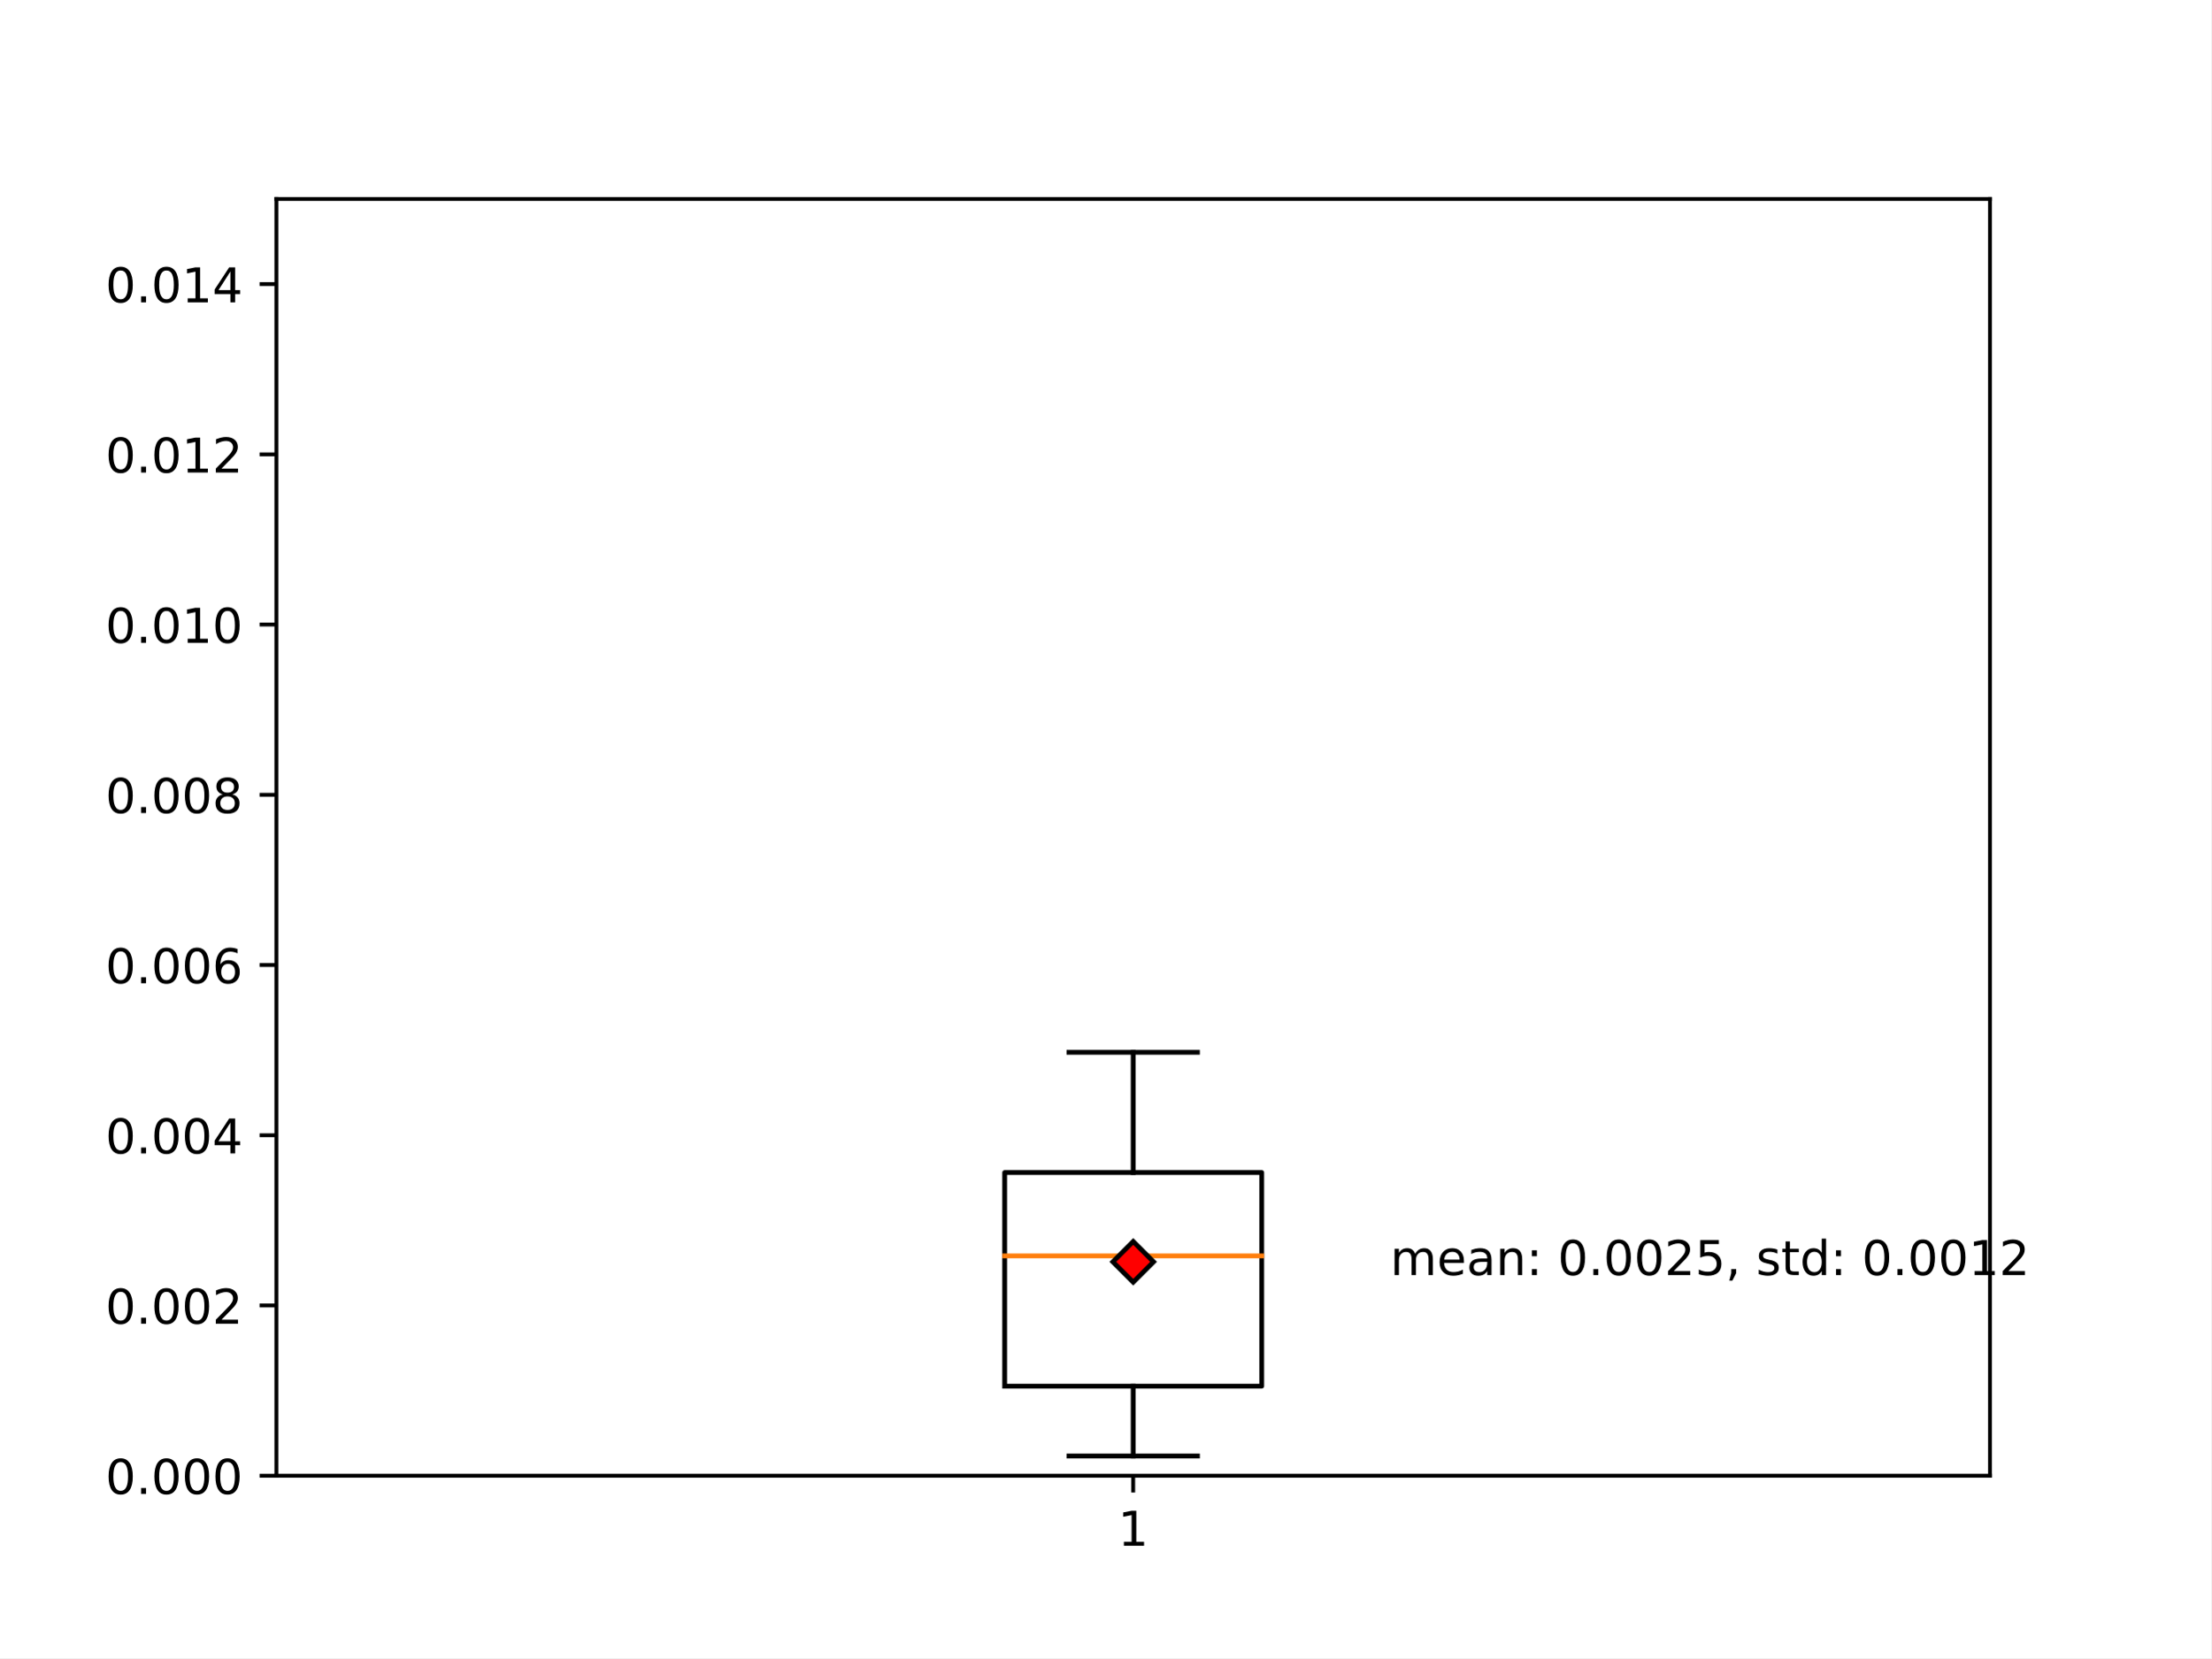
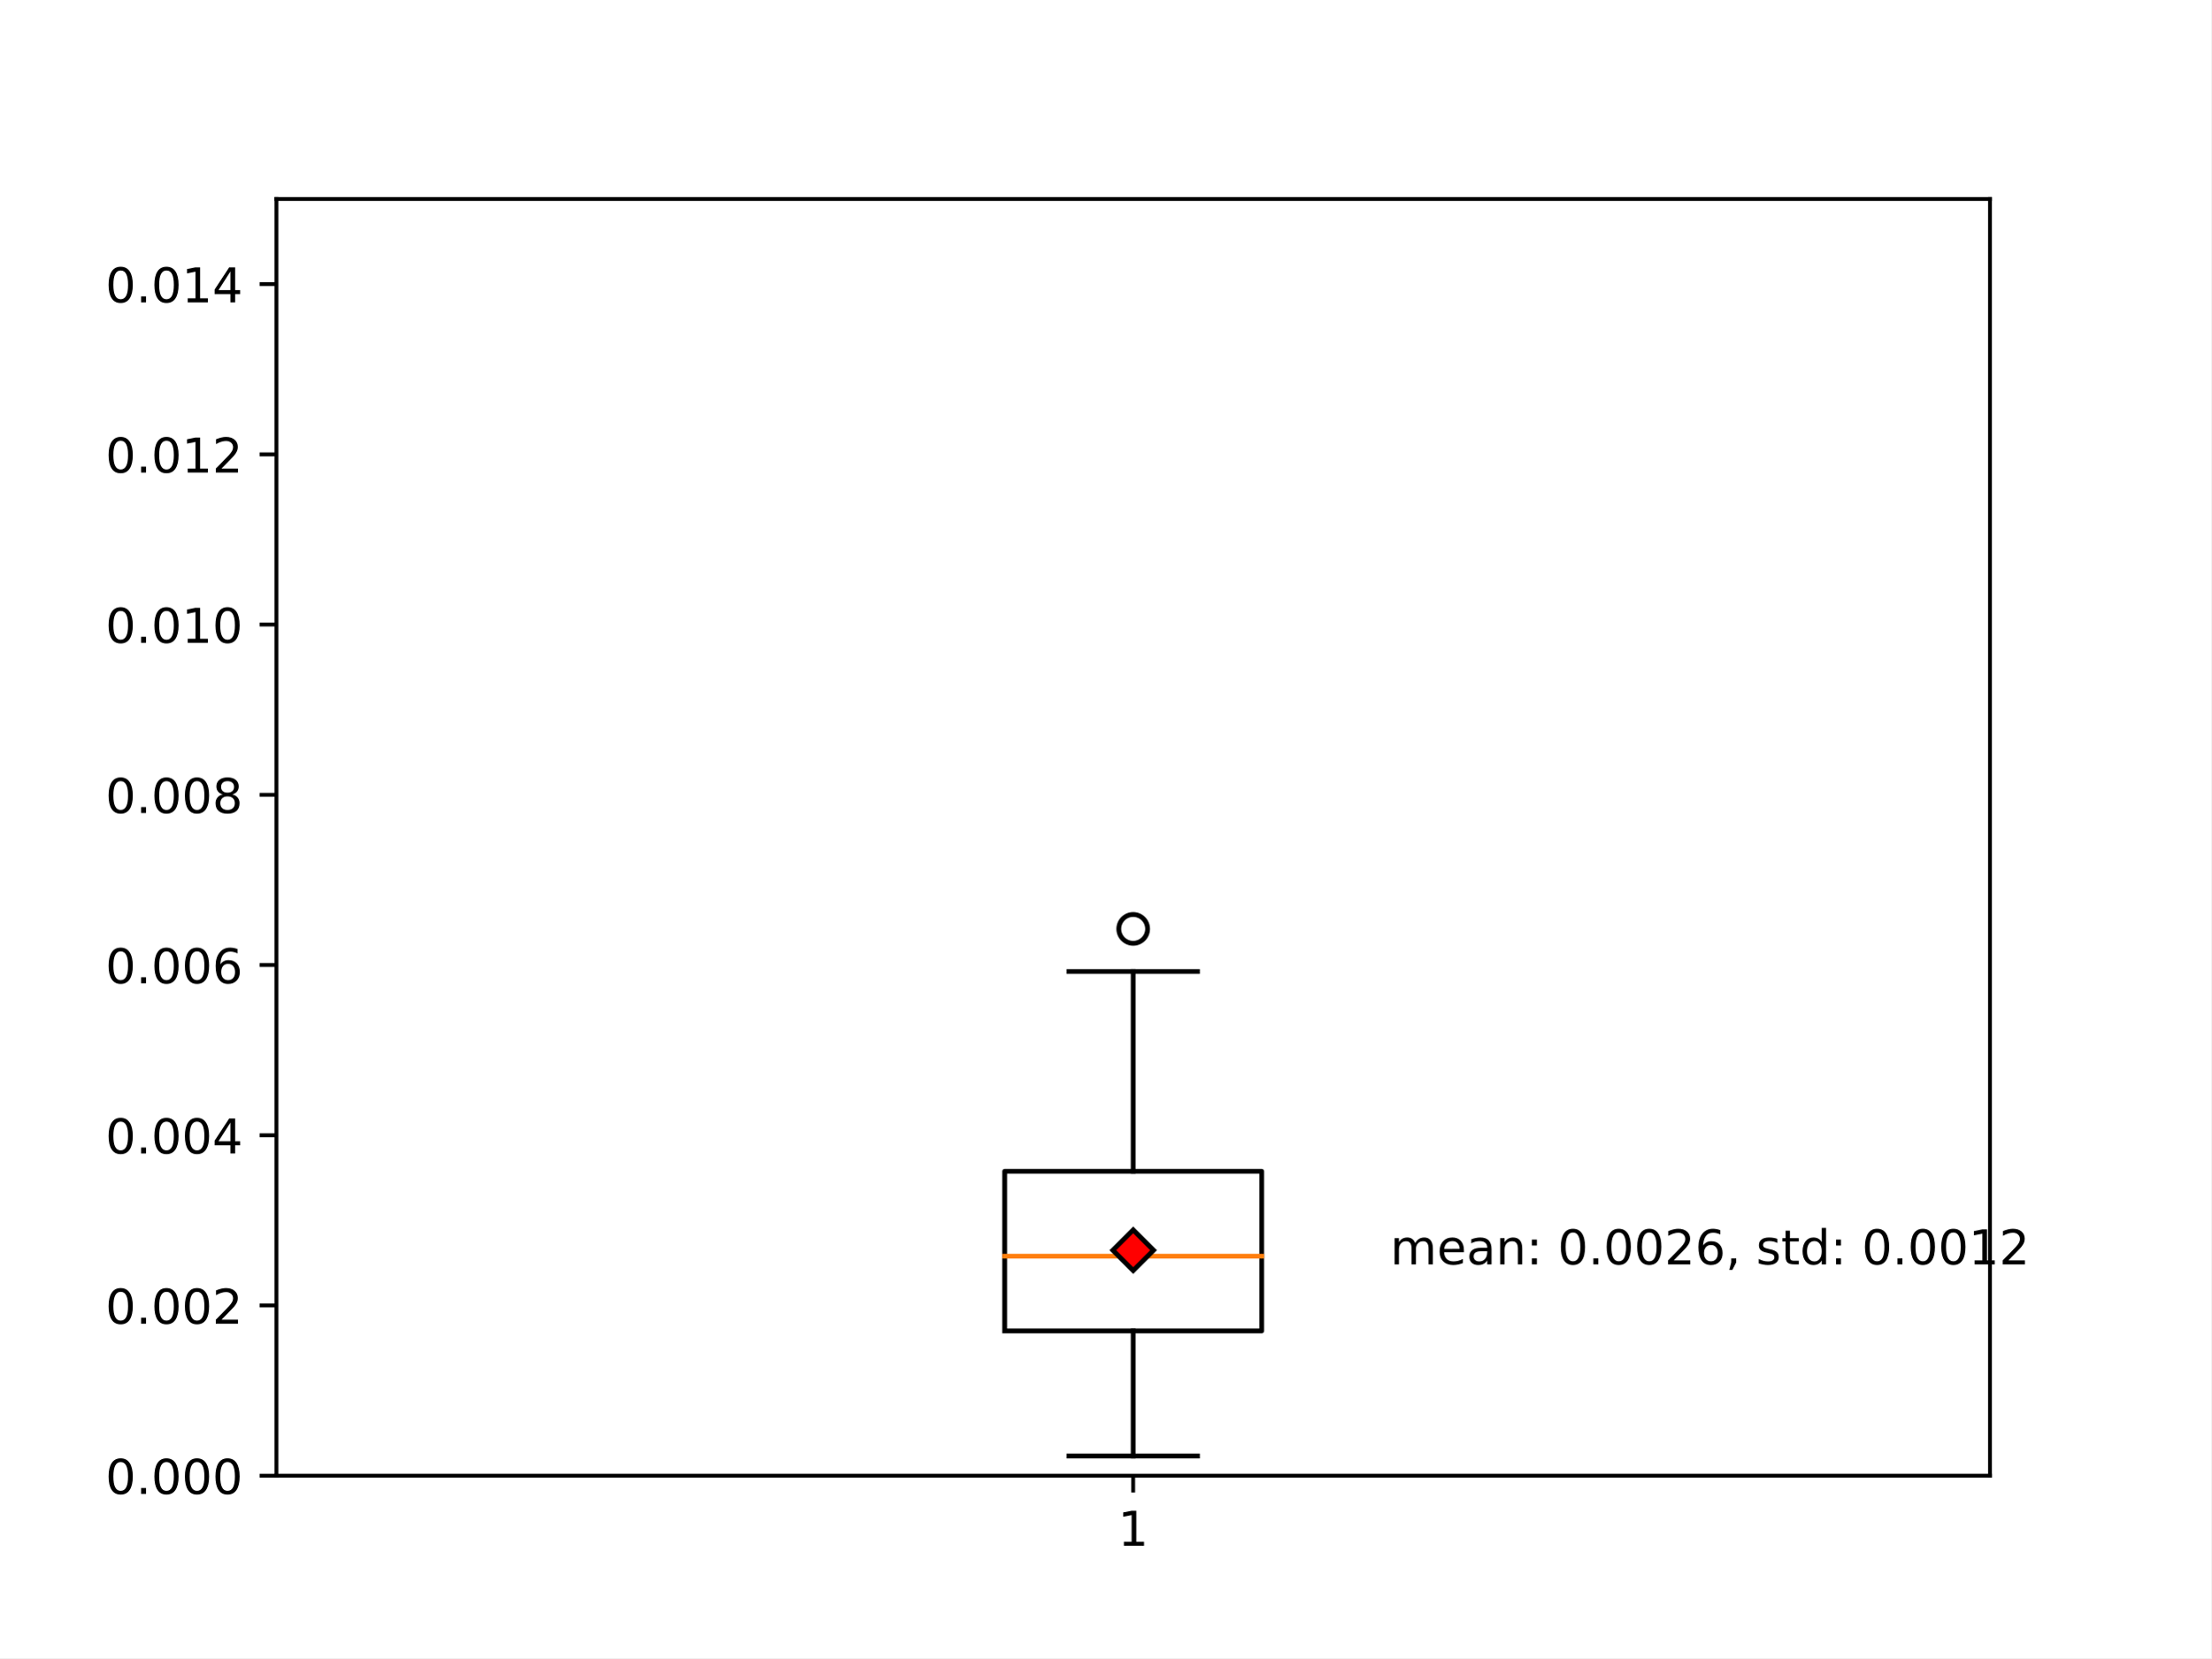
<svg xmlns="http://www.w3.org/2000/svg" xmlns:xlink="http://www.w3.org/1999/xlink" width="460.8pt" height="345.6pt" viewBox="0 0 460.8 345.6" version="1.1">
  <defs>
    <style type="text/css">*{stroke-linejoin: round; stroke-linecap: butt}</style>
  </defs>
  <g id="figure_1">
    <g id="patch_1">
      <path d="M 0 345.6  L 460.8 345.6  L 460.8 0  L 0 0  z " style="fill: #ffffff" />
    </g>
    <g id="axes_1">
      <g id="patch_2">
        <path d="M 57.6 307.584  L 414.72 307.584  L 414.72 41.472  L 57.6 41.472  z " style="fill: #ffffff" />
      </g>
      <g id="matplotlib.axis_1">
        <g id="xtick_1">
          <g id="line2d_1">
            <defs>
-               <path id="md8360cbdcf" d="M 0 0  L 0 3.5  " style="stroke: #000000; stroke-width: 0.8" />
+               <path id="m79b387273f" d="M 0 0  L 0 3.5  " style="stroke: #000000; stroke-width: 0.8" />
            </defs>
            <g>
-               <use xlink:href="#md8360cbdcf" x="236.16" y="307.584" style="stroke: #000000; stroke-width: 0.8" />
+               <use xlink:href="#m79b387273f" x="236.16" y="307.584" style="stroke: #000000; stroke-width: 0.8" />
            </g>
          </g>
          <g id="text_1">
            <g transform="translate(232.9787 322.1824) scale(0.1 -0.1)">
              <defs>
                <path id="DejaVuSans-31" d="M 794 531  L 1825 531  L 1825 4091  L 703 3866  L 703 4441  L 1819 4666  L 2450 4666  L 2450 531  L 3481 531  L 3481 0  L 794 0  L 794 531  z " transform="scale(0.015625)" />
              </defs>
              <use xlink:href="#DejaVuSans-31" />
            </g>
          </g>
        </g>
      </g>
      <g id="matplotlib.axis_2">
        <g id="ytick_1">
          <g id="line2d_2">
            <defs>
-               <path id="m84ab082b0e" d="M 0 0  L -3.5 0  " style="stroke: #000000; stroke-width: 0.8" />
+               <path id="m3828e27f24" d="M 0 0  L -3.5 0  " style="stroke: #000000; stroke-width: 0.8" />
            </defs>
            <g>
-               <use xlink:href="#m84ab082b0e" x="57.6" y="307.584" style="stroke: #000000; stroke-width: 0.8" />
+               <use xlink:href="#m3828e27f24" x="57.6" y="307.584" style="stroke: #000000; stroke-width: 0.8" />
            </g>
          </g>
          <g id="text_2">
            <g transform="translate(21.97188 311.3832) scale(0.1 -0.1)">
              <defs>
                <path id="DejaVuSans-30" d="M 2034 4250  Q 1547 4250 1301 3770  Q 1056 3291 1056 2328  Q 1056 1369 1301 889  Q 1547 409 2034 409  Q 2525 409 2770 889  Q 3016 1369 3016 2328  Q 3016 3291 2770 3770  Q 2525 4250 2034 4250  z M 2034 4750  Q 2819 4750 3233 4129  Q 3647 3509 3647 2328  Q 3647 1150 3233 529  Q 2819 -91 2034 -91  Q 1250 -91 836 529  Q 422 1150 422 2328  Q 422 3509 836 4129  Q 1250 4750 2034 4750  z " transform="scale(0.015625)" />
                <path id="DejaVuSans-2e" d="M 684 794  L 1344 794  L 1344 0  L 684 0  L 684 794  z " transform="scale(0.015625)" />
              </defs>
              <use xlink:href="#DejaVuSans-30" />
              <use xlink:href="#DejaVuSans-2e" x="63.623" />
              <use xlink:href="#DejaVuSans-30" x="95.41" />
              <use xlink:href="#DejaVuSans-30" x="159.033" />
              <use xlink:href="#DejaVuSans-30" x="222.656" />
            </g>
          </g>
        </g>
        <g id="ytick_2">
          <g id="line2d_3">
            <g>
-               <use xlink:href="#m84ab082b0e" x="57.6" y="272.102" style="stroke: #000000; stroke-width: 0.8" />
+               <use xlink:href="#m3828e27f24" x="57.6" y="272.102" style="stroke: #000000; stroke-width: 0.8" />
            </g>
          </g>
          <g id="text_3">
            <g transform="translate(21.97188 275.9016) scale(0.1 -0.1)">
              <defs>
                <path id="DejaVuSans-32" d="M 1228 531  L 3431 531  L 3431 0  L 469 0  L 469 531  Q 828 903 1448 1529  Q 2069 2156 2228 2338  Q 2531 2678 2651 2914  Q 2772 3150 2772 3378  Q 2772 3750 2511 3984  Q 2250 4219 1831 4219  Q 1534 4219 1204 4116  Q 875 4013 500 3803  L 500 4441  Q 881 4594 1212 4672  Q 1544 4750 1819 4750  Q 2544 4750 2975 4387  Q 3406 4025 3406 3419  Q 3406 3131 3298 2873  Q 3191 2616 2906 2266  Q 2828 2175 2409 1742  Q 1991 1309 1228 531  z " transform="scale(0.015625)" />
              </defs>
              <use xlink:href="#DejaVuSans-30" />
              <use xlink:href="#DejaVuSans-2e" x="63.623" />
              <use xlink:href="#DejaVuSans-30" x="95.41" />
              <use xlink:href="#DejaVuSans-30" x="159.033" />
              <use xlink:href="#DejaVuSans-32" x="222.656" />
            </g>
          </g>
        </g>
        <g id="ytick_3">
          <g id="line2d_4">
            <g>
-               <use xlink:href="#m84ab082b0e" x="57.6" y="236.621" style="stroke: #000000; stroke-width: 0.8" />
+               <use xlink:href="#m3828e27f24" x="57.6" y="236.621" style="stroke: #000000; stroke-width: 0.8" />
            </g>
          </g>
          <g id="text_4">
            <g transform="translate(21.97188 240.42) scale(0.1 -0.1)">
              <defs>
                <path id="DejaVuSans-34" d="M 2419 4116  L 825 1625  L 2419 1625  L 2419 4116  z M 2253 4666  L 3047 4666  L 3047 1625  L 3713 1625  L 3713 1100  L 3047 1100  L 3047 0  L 2419 0  L 2419 1100  L 313 1100  L 313 1709  L 2253 4666  z " transform="scale(0.015625)" />
              </defs>
              <use xlink:href="#DejaVuSans-30" />
              <use xlink:href="#DejaVuSans-2e" x="63.623" />
              <use xlink:href="#DejaVuSans-30" x="95.41" />
              <use xlink:href="#DejaVuSans-30" x="159.033" />
              <use xlink:href="#DejaVuSans-34" x="222.656" />
            </g>
          </g>
        </g>
        <g id="ytick_4">
          <g id="line2d_5">
            <g>
-               <use xlink:href="#m84ab082b0e" x="57.6" y="201.139" style="stroke: #000000; stroke-width: 0.8" />
+               <use xlink:href="#m3828e27f24" x="57.6" y="201.139" style="stroke: #000000; stroke-width: 0.8" />
            </g>
          </g>
          <g id="text_5">
            <g transform="translate(21.97188 204.9384) scale(0.1 -0.1)">
              <defs>
                <path id="DejaVuSans-36" d="M 2113 2584  Q 1688 2584 1439 2293  Q 1191 2003 1191 1497  Q 1191 994 1439 701  Q 1688 409 2113 409  Q 2538 409 2786 701  Q 3034 994 3034 1497  Q 3034 2003 2786 2293  Q 2538 2584 2113 2584  z M 3366 4563  L 3366 3988  Q 3128 4100 2886 4159  Q 2644 4219 2406 4219  Q 1781 4219 1451 3797  Q 1122 3375 1075 2522  Q 1259 2794 1537 2939  Q 1816 3084 2150 3084  Q 2853 3084 3261 2657  Q 3669 2231 3669 1497  Q 3669 778 3244 343  Q 2819 -91 2113 -91  Q 1303 -91 875 529  Q 447 1150 447 2328  Q 447 3434 972 4092  Q 1497 4750 2381 4750  Q 2619 4750 2861 4703  Q 3103 4656 3366 4563  z " transform="scale(0.015625)" />
              </defs>
              <use xlink:href="#DejaVuSans-30" />
              <use xlink:href="#DejaVuSans-2e" x="63.623" />
              <use xlink:href="#DejaVuSans-30" x="95.41" />
              <use xlink:href="#DejaVuSans-30" x="159.033" />
              <use xlink:href="#DejaVuSans-36" x="222.656" />
            </g>
          </g>
        </g>
        <g id="ytick_5">
          <g id="line2d_6">
            <g>
-               <use xlink:href="#m84ab082b0e" x="57.6" y="165.658" style="stroke: #000000; stroke-width: 0.8" />
+               <use xlink:href="#m3828e27f24" x="57.6" y="165.658" style="stroke: #000000; stroke-width: 0.8" />
            </g>
          </g>
          <g id="text_6">
            <g transform="translate(21.97188 169.4568) scale(0.1 -0.1)">
              <defs>
                <path id="DejaVuSans-38" d="M 2034 2216  Q 1584 2216 1326 1975  Q 1069 1734 1069 1313  Q 1069 891 1326 650  Q 1584 409 2034 409  Q 2484 409 2743 651  Q 3003 894 3003 1313  Q 3003 1734 2745 1975  Q 2488 2216 2034 2216  z M 1403 2484  Q 997 2584 770 2862  Q 544 3141 544 3541  Q 544 4100 942 4425  Q 1341 4750 2034 4750  Q 2731 4750 3128 4425  Q 3525 4100 3525 3541  Q 3525 3141 3298 2862  Q 3072 2584 2669 2484  Q 3125 2378 3379 2068  Q 3634 1759 3634 1313  Q 3634 634 3220 271  Q 2806 -91 2034 -91  Q 1263 -91 848 271  Q 434 634 434 1313  Q 434 1759 690 2068  Q 947 2378 1403 2484  z M 1172 3481  Q 1172 3119 1398 2916  Q 1625 2713 2034 2713  Q 2441 2713 2670 2916  Q 2900 3119 2900 3481  Q 2900 3844 2670 4047  Q 2441 4250 2034 4250  Q 1625 4250 1398 4047  Q 1172 3844 1172 3481  z " transform="scale(0.015625)" />
              </defs>
              <use xlink:href="#DejaVuSans-30" />
              <use xlink:href="#DejaVuSans-2e" x="63.623" />
              <use xlink:href="#DejaVuSans-30" x="95.41" />
              <use xlink:href="#DejaVuSans-30" x="159.033" />
              <use xlink:href="#DejaVuSans-38" x="222.656" />
            </g>
          </g>
        </g>
        <g id="ytick_6">
          <g id="line2d_7">
            <g>
-               <use xlink:href="#m84ab082b0e" x="57.6" y="130.176" style="stroke: #000000; stroke-width: 0.8" />
+               <use xlink:href="#m3828e27f24" x="57.6" y="130.176" style="stroke: #000000; stroke-width: 0.8" />
            </g>
          </g>
          <g id="text_7">
            <g transform="translate(21.97188 133.9752) scale(0.1 -0.1)">
              <use xlink:href="#DejaVuSans-30" />
              <use xlink:href="#DejaVuSans-2e" x="63.623" />
              <use xlink:href="#DejaVuSans-30" x="95.41" />
              <use xlink:href="#DejaVuSans-31" x="159.033" />
              <use xlink:href="#DejaVuSans-30" x="222.656" />
            </g>
          </g>
        </g>
        <g id="ytick_7">
          <g id="line2d_8">
            <g>
-               <use xlink:href="#m84ab082b0e" x="57.6" y="94.694" style="stroke: #000000; stroke-width: 0.8" />
+               <use xlink:href="#m3828e27f24" x="57.6" y="94.694" style="stroke: #000000; stroke-width: 0.8" />
            </g>
          </g>
          <g id="text_8">
            <g transform="translate(21.97188 98.49362) scale(0.1 -0.1)">
              <use xlink:href="#DejaVuSans-30" />
              <use xlink:href="#DejaVuSans-2e" x="63.623" />
              <use xlink:href="#DejaVuSans-30" x="95.41" />
              <use xlink:href="#DejaVuSans-31" x="159.033" />
              <use xlink:href="#DejaVuSans-32" x="222.656" />
            </g>
          </g>
        </g>
        <g id="ytick_8">
          <g id="line2d_9">
            <g>
-               <use xlink:href="#m84ab082b0e" x="57.6" y="59.213" style="stroke: #000000; stroke-width: 0.8" />
+               <use xlink:href="#m3828e27f24" x="57.6" y="59.213" style="stroke: #000000; stroke-width: 0.8" />
            </g>
          </g>
          <g id="text_9">
            <g transform="translate(21.97188 63.01202) scale(0.1 -0.1)">
              <use xlink:href="#DejaVuSans-30" />
              <use xlink:href="#DejaVuSans-2e" x="63.623" />
              <use xlink:href="#DejaVuSans-30" x="95.41" />
              <use xlink:href="#DejaVuSans-31" x="159.033" />
              <use xlink:href="#DejaVuSans-34" x="222.656" />
            </g>
          </g>
        </g>
      </g>
      <g id="line2d_10">
-         <path d="M 209.376 288.918  L 262.944 288.918  L 262.944 244.394  L 209.376 244.394  L 209.376 288.918  " clip-path="url(#pe1244f8ce7)" style="fill: none; stroke: #000000; stroke-linecap: square" />
+         <path d="M 209.376 277.405  L 262.944 277.405  L 262.944 244.138  L 209.376 244.138  L 209.376 277.405  " clip-path="url(#p63260454a0)" style="fill: none; stroke: #000000; stroke-linecap: square" />
      </g>
      <g id="line2d_11">
-         <path d="M 236.16 288.918  L 236.16 303.477  " clip-path="url(#pe1244f8ce7)" style="fill: none; stroke: #000000; stroke-linecap: square" />
+         <path d="M 236.16 277.405  L 236.16 303.477  " clip-path="url(#p63260454a0)" style="fill: none; stroke: #000000; stroke-linecap: square" />
      </g>
      <g id="line2d_12">
-         <path d="M 236.16 244.394  L 236.16 219.331  " clip-path="url(#pe1244f8ce7)" style="fill: none; stroke: #000000; stroke-linecap: square" />
+         <path d="M 236.16 244.138  L 236.16 202.485  " clip-path="url(#p63260454a0)" style="fill: none; stroke: #000000; stroke-linecap: square" />
      </g>
      <g id="line2d_13">
-         <path d="M 222.768 303.477  L 249.552 303.477  " clip-path="url(#pe1244f8ce7)" style="fill: none; stroke: #000000; stroke-linecap: square" />
+         <path d="M 222.768 303.477  L 249.552 303.477  " clip-path="url(#p63260454a0)" style="fill: none; stroke: #000000; stroke-linecap: square" />
      </g>
      <g id="line2d_14">
-         <path d="M 222.768 219.331  L 249.552 219.331  " clip-path="url(#pe1244f8ce7)" style="fill: none; stroke: #000000; stroke-linecap: square" />
-       </g>
-       <g id="line2d_15" />
+         <path d="M 222.768 202.485  L 249.552 202.485  " clip-path="url(#p63260454a0)" style="fill: none; stroke: #000000; stroke-linecap: square" />
+       </g>
+       <g id="line2d_15">
+         <defs>
+           <path id="m8162a32a5a" d="M 0 3  C 0.796 3 1.559 2.684 2.121 2.121  C 2.684 1.559 3 0.796 3 0  C 3 -0.796 2.684 -1.559 2.121 -2.121  C 1.559 -2.684 0.796 -3 0 -3  C -0.796 -3 -1.559 -2.684 -2.121 -2.121  C -2.684 -1.559 -3 -0.796 -3 0  C -3 0.796 -2.684 1.559 -2.121 2.121  C -1.559 2.684 -0.796 3 0 3  z " style="stroke: #000000" />
+         </defs>
+         <g clip-path="url(#p63260454a0)">
+           <use xlink:href="#m8162a32a5a" x="236.16" y="193.611" style="fill-opacity: 0; stroke: #000000" />
+         </g>
+       </g>
      <g id="line2d_16">
-         <path d="M 209.376 261.763  L 262.944 261.763  " clip-path="url(#pe1244f8ce7)" style="fill: none; stroke: #ff7f0e; stroke-linecap: square" />
+         <path d="M 209.376 261.83  L 262.944 261.83  " clip-path="url(#p63260454a0)" style="fill: none; stroke: #ff7f0e; stroke-linecap: square" />
      </g>
      <g id="line2d_17">
        <defs>
-           <path id="m84de9839a6" d="M -0 4.243  L 4.243 0  L 0 -4.243  L -4.243 -0  z " style="stroke: #000000; stroke-linejoin: miter" />
+           <path id="m86c0b18767" d="M -0 4.243  L 4.243 0  L 0 -4.243  L -4.243 -0  z " style="stroke: #000000; stroke-linejoin: miter" />
        </defs>
-         <g clip-path="url(#pe1244f8ce7)">
-           <use xlink:href="#m84de9839a6" x="236.16" y="263.007" style="fill: #ff0000; stroke: #000000; stroke-linejoin: miter" />
+         <g clip-path="url(#p63260454a0)">
+           <use xlink:href="#m86c0b18767" x="236.16" y="260.588" style="fill: #ff0000; stroke: #000000; stroke-linejoin: miter" />
        </g>
      </g>
      <g id="patch_3">
        <path d="M 57.6 307.584  L 57.6 41.472  " style="fill: none; stroke: #000000; stroke-width: 0.8; stroke-linejoin: miter; stroke-linecap: square" />
      </g>
      <g id="patch_4">
        <path d="M 414.72 307.584  L 414.72 41.472  " style="fill: none; stroke: #000000; stroke-width: 0.8; stroke-linejoin: miter; stroke-linecap: square" />
      </g>
      <g id="patch_5">
        <path d="M 57.6 307.584  L 414.72 307.584  " style="fill: none; stroke: #000000; stroke-width: 0.8; stroke-linejoin: miter; stroke-linecap: square" />
      </g>
      <g id="patch_6">
        <path d="M 57.6 41.472  L 414.72 41.472  " style="fill: none; stroke: #000000; stroke-width: 0.8; stroke-linejoin: miter; stroke-linecap: square" />
      </g>
      <g id="text_10">
-         <g transform="translate(289.728 265.7662) scale(0.1 -0.1)">
+         <g transform="translate(289.728 263.5355) scale(0.1 -0.1)">
          <defs>
            <path id="DejaVuSans-6d" d="M 3328 2828  Q 3544 3216 3844 3400  Q 4144 3584 4550 3584  Q 5097 3584 5394 3201  Q 5691 2819 5691 2113  L 5691 0  L 5113 0  L 5113 2094  Q 5113 2597 4934 2840  Q 4756 3084 4391 3084  Q 3944 3084 3684 2787  Q 3425 2491 3425 1978  L 3425 0  L 2847 0  L 2847 2094  Q 2847 2600 2669 2842  Q 2491 3084 2119 3084  Q 1678 3084 1418 2786  Q 1159 2488 1159 1978  L 1159 0  L 581 0  L 581 3500  L 1159 3500  L 1159 2956  Q 1356 3278 1631 3431  Q 1906 3584 2284 3584  Q 2666 3584 2933 3390  Q 3200 3197 3328 2828  z " transform="scale(0.015625)" />
            <path id="DejaVuSans-65" d="M 3597 1894  L 3597 1613  L 953 1613  Q 991 1019 1311 708  Q 1631 397 2203 397  Q 2534 397 2845 478  Q 3156 559 3463 722  L 3463 178  Q 3153 47 2828 -22  Q 2503 -91 2169 -91  Q 1331 -91 842 396  Q 353 884 353 1716  Q 353 2575 817 3079  Q 1281 3584 2069 3584  Q 2775 3584 3186 3129  Q 3597 2675 3597 1894  z M 3022 2063  Q 3016 2534 2758 2815  Q 2500 3097 2075 3097  Q 1594 3097 1305 2825  Q 1016 2553 972 2059  L 3022 2063  z " transform="scale(0.015625)" />
            <path id="DejaVuSans-61" d="M 2194 1759  Q 1497 1759 1228 1600  Q 959 1441 959 1056  Q 959 750 1161 570  Q 1363 391 1709 391  Q 2188 391 2477 730  Q 2766 1069 2766 1631  L 2766 1759  L 2194 1759  z M 3341 1997  L 3341 0  L 2766 0  L 2766 531  Q 2569 213 2275 61  Q 1981 -91 1556 -91  Q 1019 -91 701 211  Q 384 513 384 1019  Q 384 1609 779 1909  Q 1175 2209 1959 2209  L 2766 2209  L 2766 2266  Q 2766 2663 2505 2880  Q 2244 3097 1772 3097  Q 1472 3097 1187 3025  Q 903 2953 641 2809  L 641 3341  Q 956 3463 1253 3523  Q 1550 3584 1831 3584  Q 2591 3584 2966 3190  Q 3341 2797 3341 1997  z " transform="scale(0.015625)" />
            <path id="DejaVuSans-6e" d="M 3513 2113  L 3513 0  L 2938 0  L 2938 2094  Q 2938 2591 2744 2837  Q 2550 3084 2163 3084  Q 1697 3084 1428 2787  Q 1159 2491 1159 1978  L 1159 0  L 581 0  L 581 3500  L 1159 3500  L 1159 2956  Q 1366 3272 1645 3428  Q 1925 3584 2291 3584  Q 2894 3584 3203 3211  Q 3513 2838 3513 2113  z " transform="scale(0.015625)" />
            <path id="DejaVuSans-3a" d="M 750 794  L 1409 794  L 1409 0  L 750 0  L 750 794  z M 750 3309  L 1409 3309  L 1409 2516  L 750 2516  L 750 3309  z " transform="scale(0.015625)" />
            <path id="DejaVuSans-20" transform="scale(0.015625)" />
-             <path id="DejaVuSans-35" d="M 691 4666  L 3169 4666  L 3169 4134  L 1269 4134  L 1269 2991  Q 1406 3038 1543 3061  Q 1681 3084 1819 3084  Q 2600 3084 3056 2656  Q 3513 2228 3513 1497  Q 3513 744 3044 326  Q 2575 -91 1722 -91  Q 1428 -91 1123 -41  Q 819 9 494 109  L 494 744  Q 775 591 1075 516  Q 1375 441 1709 441  Q 2250 441 2565 725  Q 2881 1009 2881 1497  Q 2881 1984 2565 2268  Q 2250 2553 1709 2553  Q 1456 2553 1204 2497  Q 953 2441 691 2322  L 691 4666  z " transform="scale(0.015625)" />
            <path id="DejaVuSans-2c" d="M 750 794  L 1409 794  L 1409 256  L 897 -744  L 494 -744  L 750 256  L 750 794  z " transform="scale(0.015625)" />
            <path id="DejaVuSans-73" d="M 2834 3397  L 2834 2853  Q 2591 2978 2328 3040  Q 2066 3103 1784 3103  Q 1356 3103 1142 2972  Q 928 2841 928 2578  Q 928 2378 1081 2264  Q 1234 2150 1697 2047  L 1894 2003  Q 2506 1872 2764 1633  Q 3022 1394 3022 966  Q 3022 478 2636 193  Q 2250 -91 1575 -91  Q 1294 -91 989 -36  Q 684 19 347 128  L 347 722  Q 666 556 975 473  Q 1284 391 1588 391  Q 1994 391 2212 530  Q 2431 669 2431 922  Q 2431 1156 2273 1281  Q 2116 1406 1581 1522  L 1381 1569  Q 847 1681 609 1914  Q 372 2147 372 2553  Q 372 3047 722 3315  Q 1072 3584 1716 3584  Q 2034 3584 2315 3537  Q 2597 3491 2834 3397  z " transform="scale(0.015625)" />
            <path id="DejaVuSans-74" d="M 1172 4494  L 1172 3500  L 2356 3500  L 2356 3053  L 1172 3053  L 1172 1153  Q 1172 725 1289 603  Q 1406 481 1766 481  L 2356 481  L 2356 0  L 1766 0  Q 1100 0 847 248  Q 594 497 594 1153  L 594 3053  L 172 3053  L 172 3500  L 594 3500  L 594 4494  L 1172 4494  z " transform="scale(0.015625)" />
            <path id="DejaVuSans-64" d="M 2906 2969  L 2906 4863  L 3481 4863  L 3481 0  L 2906 0  L 2906 525  Q 2725 213 2448 61  Q 2172 -91 1784 -91  Q 1150 -91 751 415  Q 353 922 353 1747  Q 353 2572 751 3078  Q 1150 3584 1784 3584  Q 2172 3584 2448 3432  Q 2725 3281 2906 2969  z M 947 1747  Q 947 1113 1208 752  Q 1469 391 1925 391  Q 2381 391 2643 752  Q 2906 1113 2906 1747  Q 2906 2381 2643 2742  Q 2381 3103 1925 3103  Q 1469 3103 1208 2742  Q 947 2381 947 1747  z " transform="scale(0.015625)" />
          </defs>
          <use xlink:href="#DejaVuSans-6d" />
          <use xlink:href="#DejaVuSans-65" x="97.412" />
          <use xlink:href="#DejaVuSans-61" x="158.936" />
          <use xlink:href="#DejaVuSans-6e" x="220.215" />
          <use xlink:href="#DejaVuSans-3a" x="283.594" />
          <use xlink:href="#DejaVuSans-20" x="317.285" />
          <use xlink:href="#DejaVuSans-30" x="349.072" />
          <use xlink:href="#DejaVuSans-2e" x="412.695" />
          <use xlink:href="#DejaVuSans-30" x="444.482" />
          <use xlink:href="#DejaVuSans-30" x="508.105" />
          <use xlink:href="#DejaVuSans-32" x="571.729" />
-           <use xlink:href="#DejaVuSans-35" x="635.352" />
+           <use xlink:href="#DejaVuSans-36" x="635.352" />
          <use xlink:href="#DejaVuSans-2c" x="698.975" />
          <use xlink:href="#DejaVuSans-20" x="730.762" />
          <use xlink:href="#DejaVuSans-73" x="762.549" />
          <use xlink:href="#DejaVuSans-74" x="814.648" />
          <use xlink:href="#DejaVuSans-64" x="853.857" />
          <use xlink:href="#DejaVuSans-3a" x="917.334" />
          <use xlink:href="#DejaVuSans-20" x="951.025" />
          <use xlink:href="#DejaVuSans-30" x="982.812" />
          <use xlink:href="#DejaVuSans-2e" x="1046.436" />
          <use xlink:href="#DejaVuSans-30" x="1078.223" />
          <use xlink:href="#DejaVuSans-30" x="1141.846" />
          <use xlink:href="#DejaVuSans-31" x="1205.469" />
          <use xlink:href="#DejaVuSans-32" x="1269.092" />
        </g>
      </g>
    </g>
  </g>
  <defs>
-     <clipPath id="pe1244f8ce7">
+     <clipPath id="p63260454a0">
      <rect x="57.6" y="41.472" width="357.12" height="266.112" />
    </clipPath>
  </defs>
</svg>
